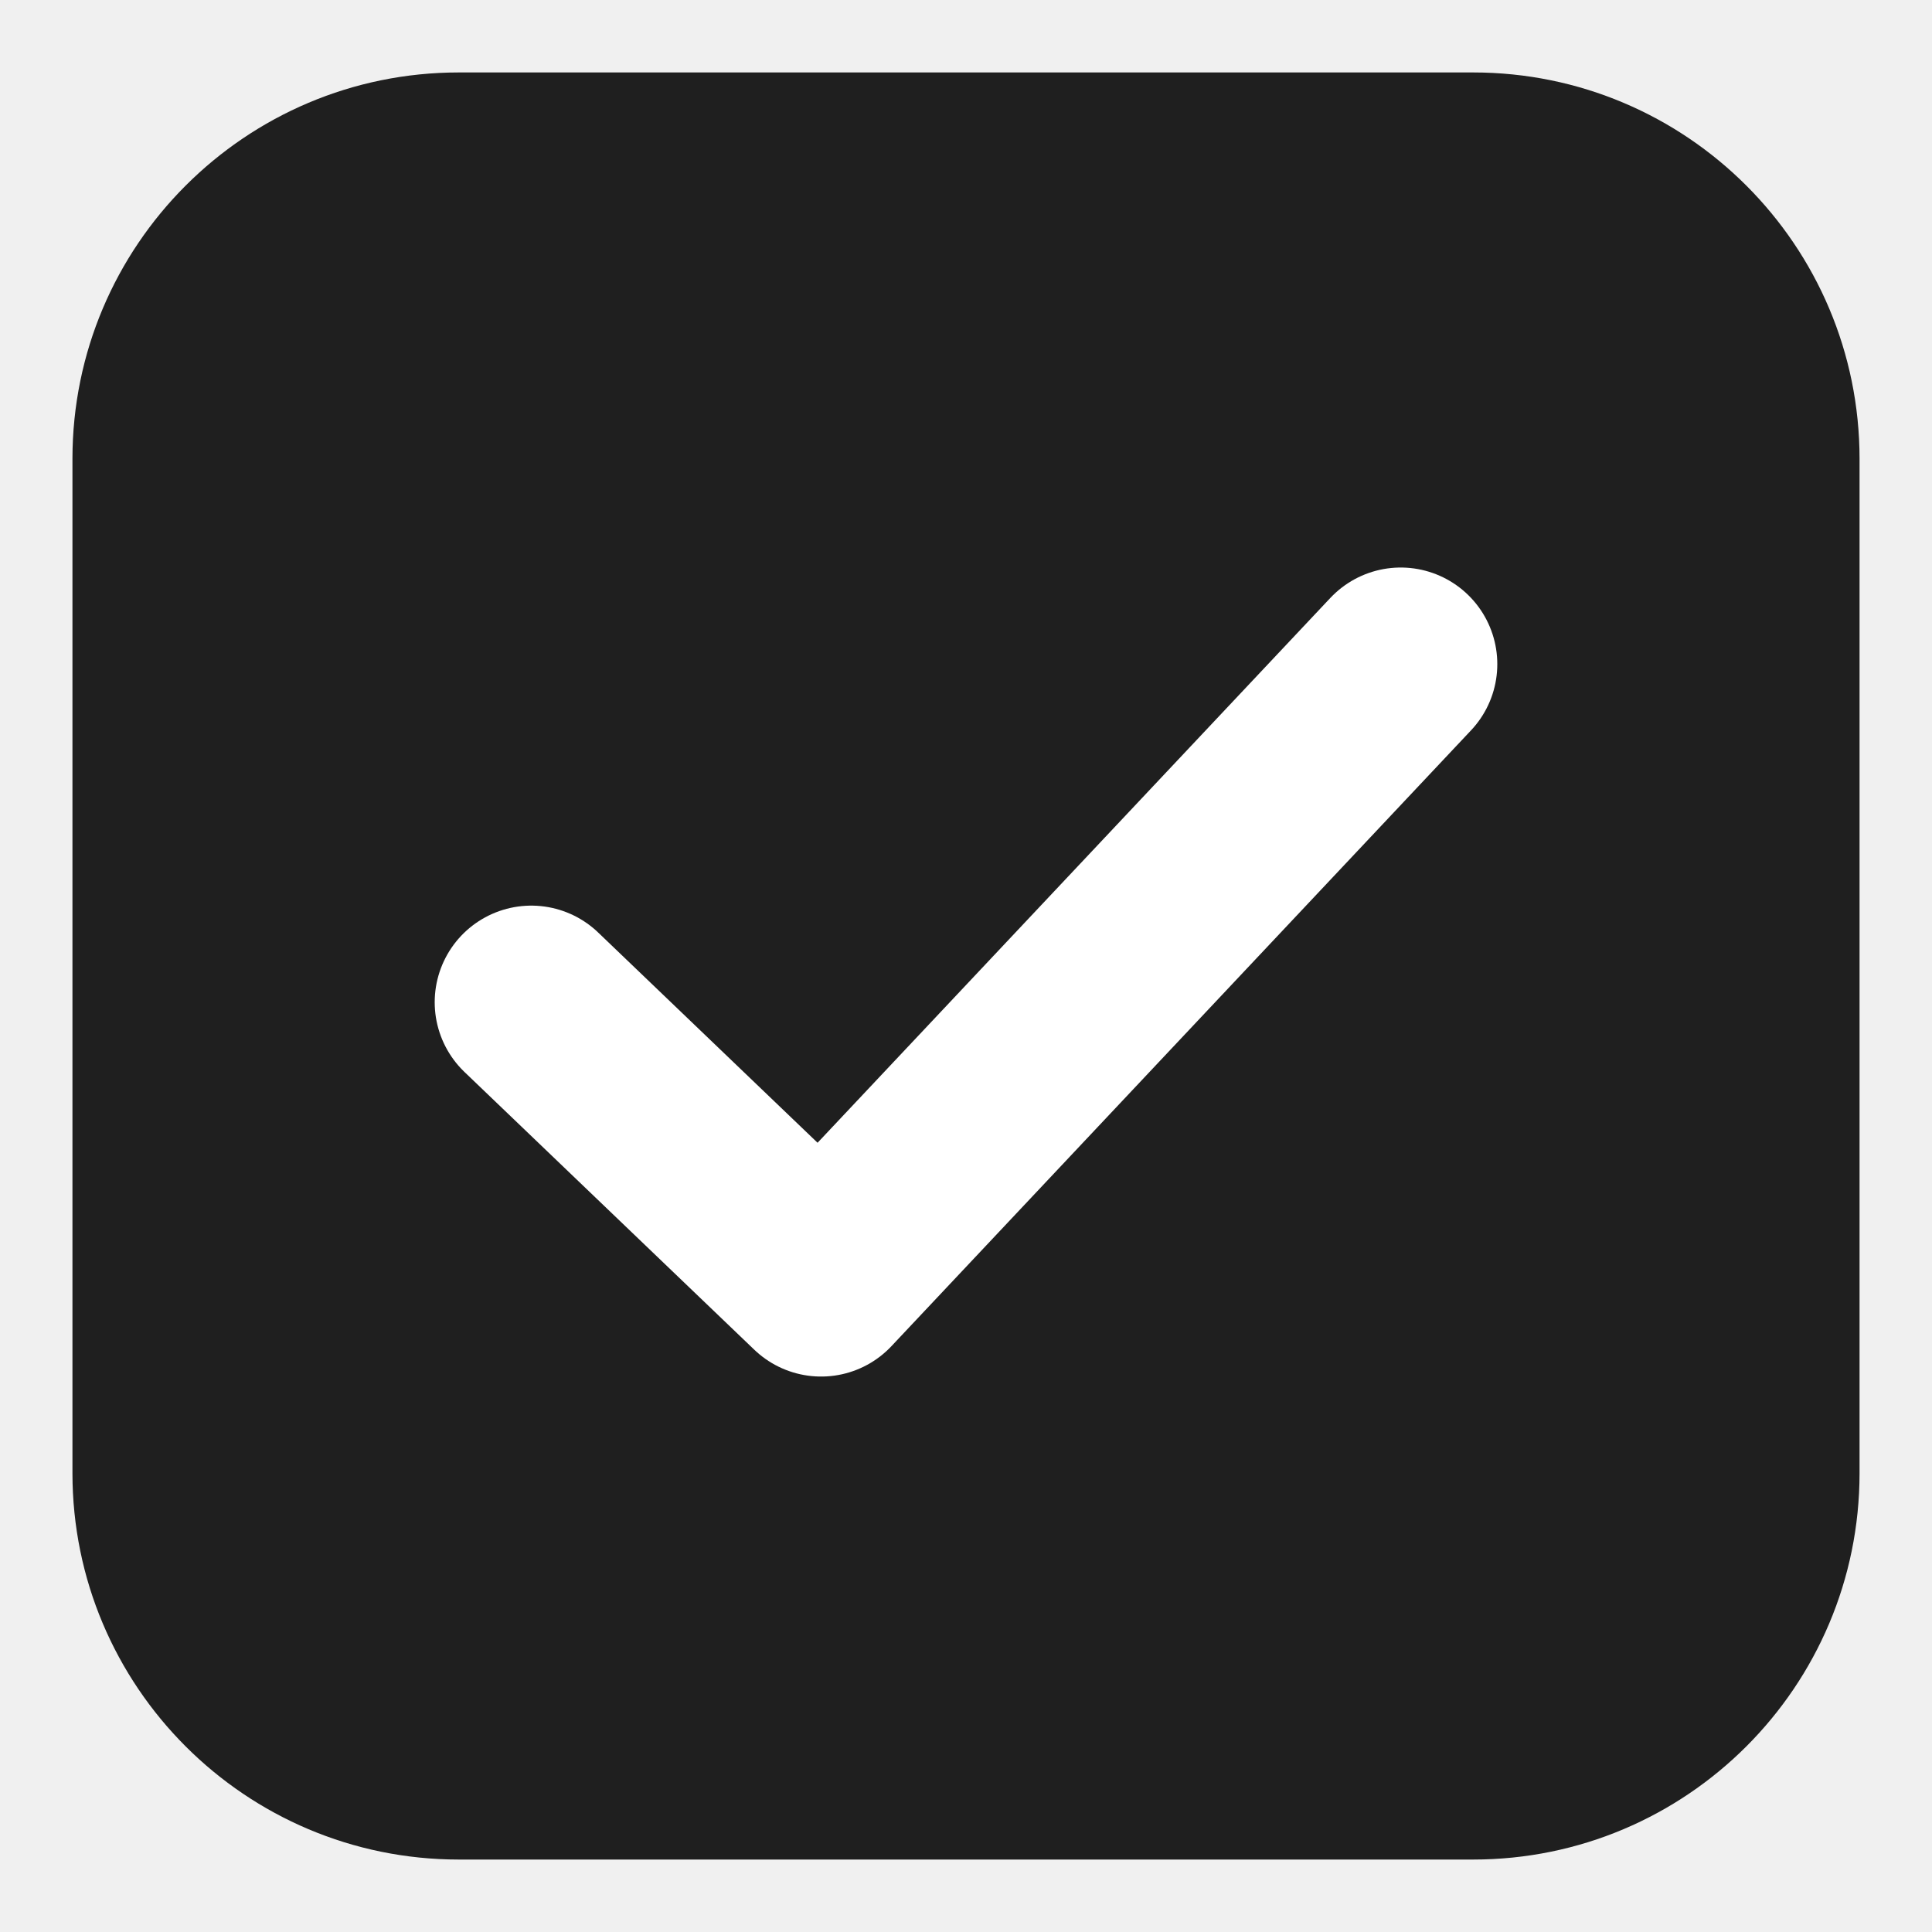
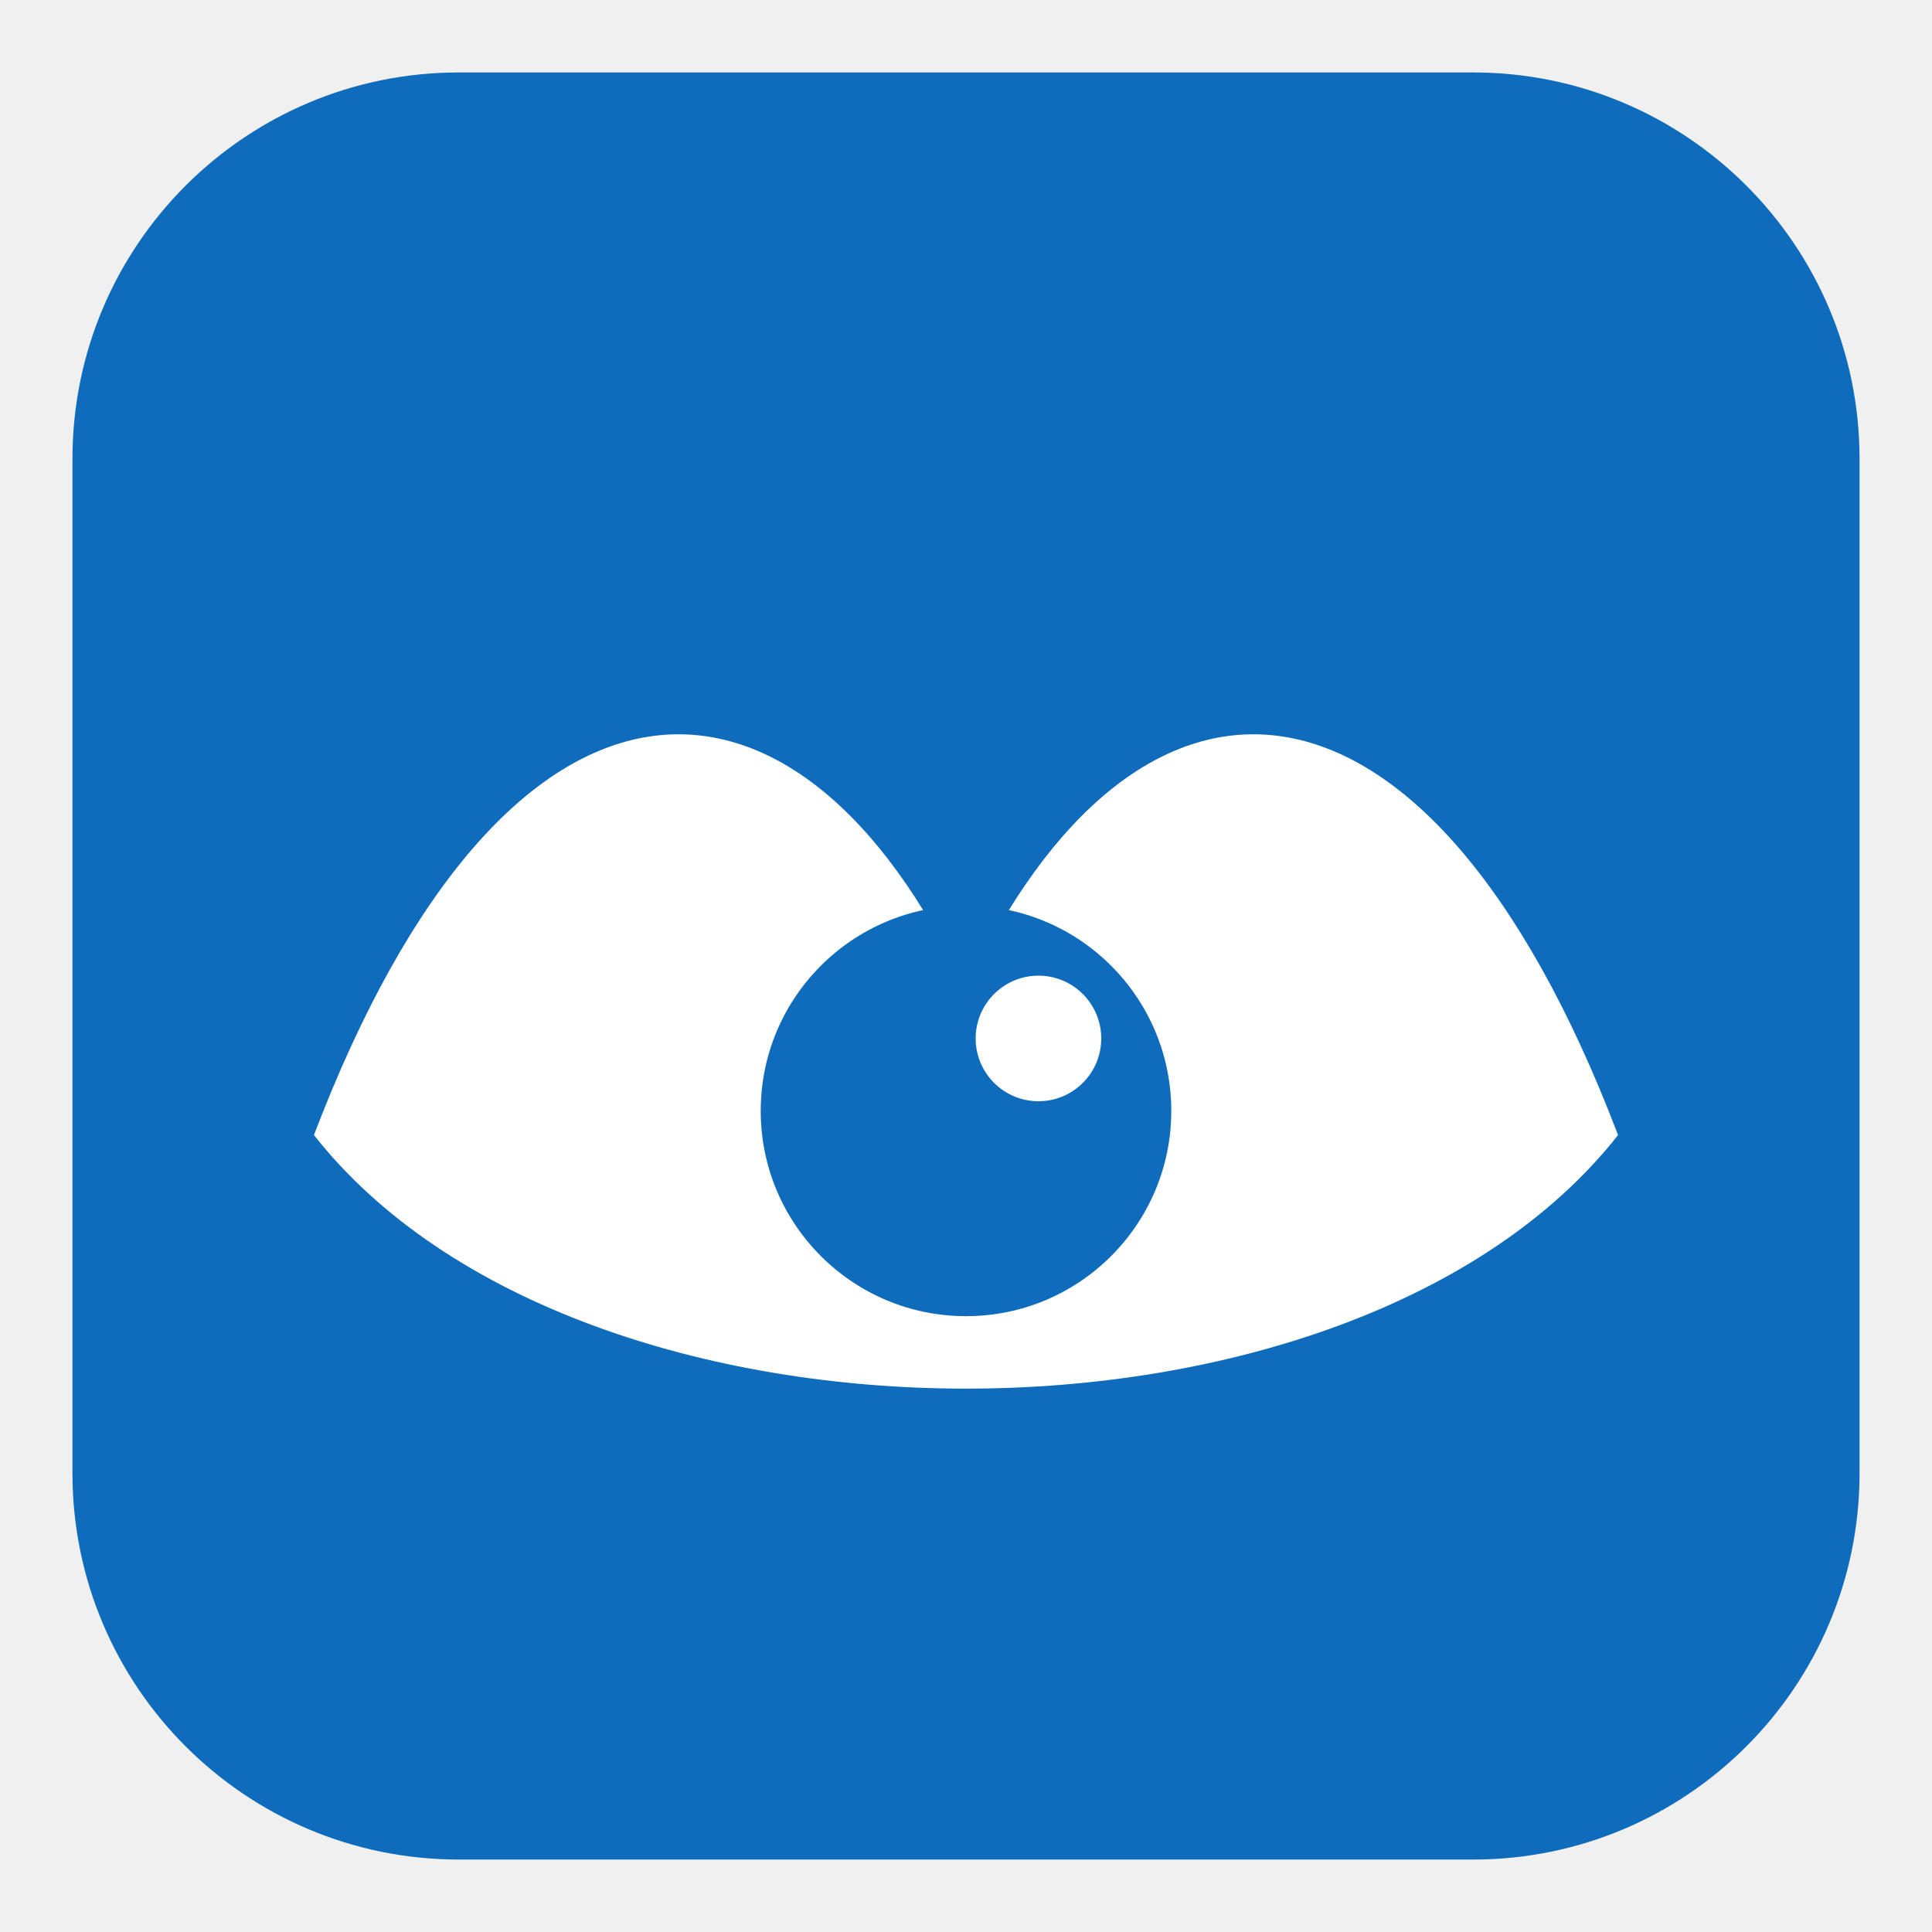
<svg xmlns="http://www.w3.org/2000/svg" width="80" height="80" viewBox="0 0 80 80">
-   <rect x="3" y="3" width="74" height="74" rx="16" fill="#1f1f1f" />
-   <path d="M22 41.5 L34 53 L58 27.5" fill="none" stroke="#ffffff" stroke-width="8" stroke-linecap="round" stroke-linejoin="round" />
+   <rect x="3" y="3" width="74" height="74" rx="16" fill="#0f6cbd" />
+   <path d="M13 47 C 21 26, 33 26, 40 41 C 47 26, 59 26, 67 47 C 56 61, 24 61, 13 47 Z" fill="#ffffff" />
+   <circle cx="40" cy="46" r="8.5" fill="#0f6cbd" />
+   <circle cx="43" cy="43" r="2.6" fill="#ffffff" />
</svg>
